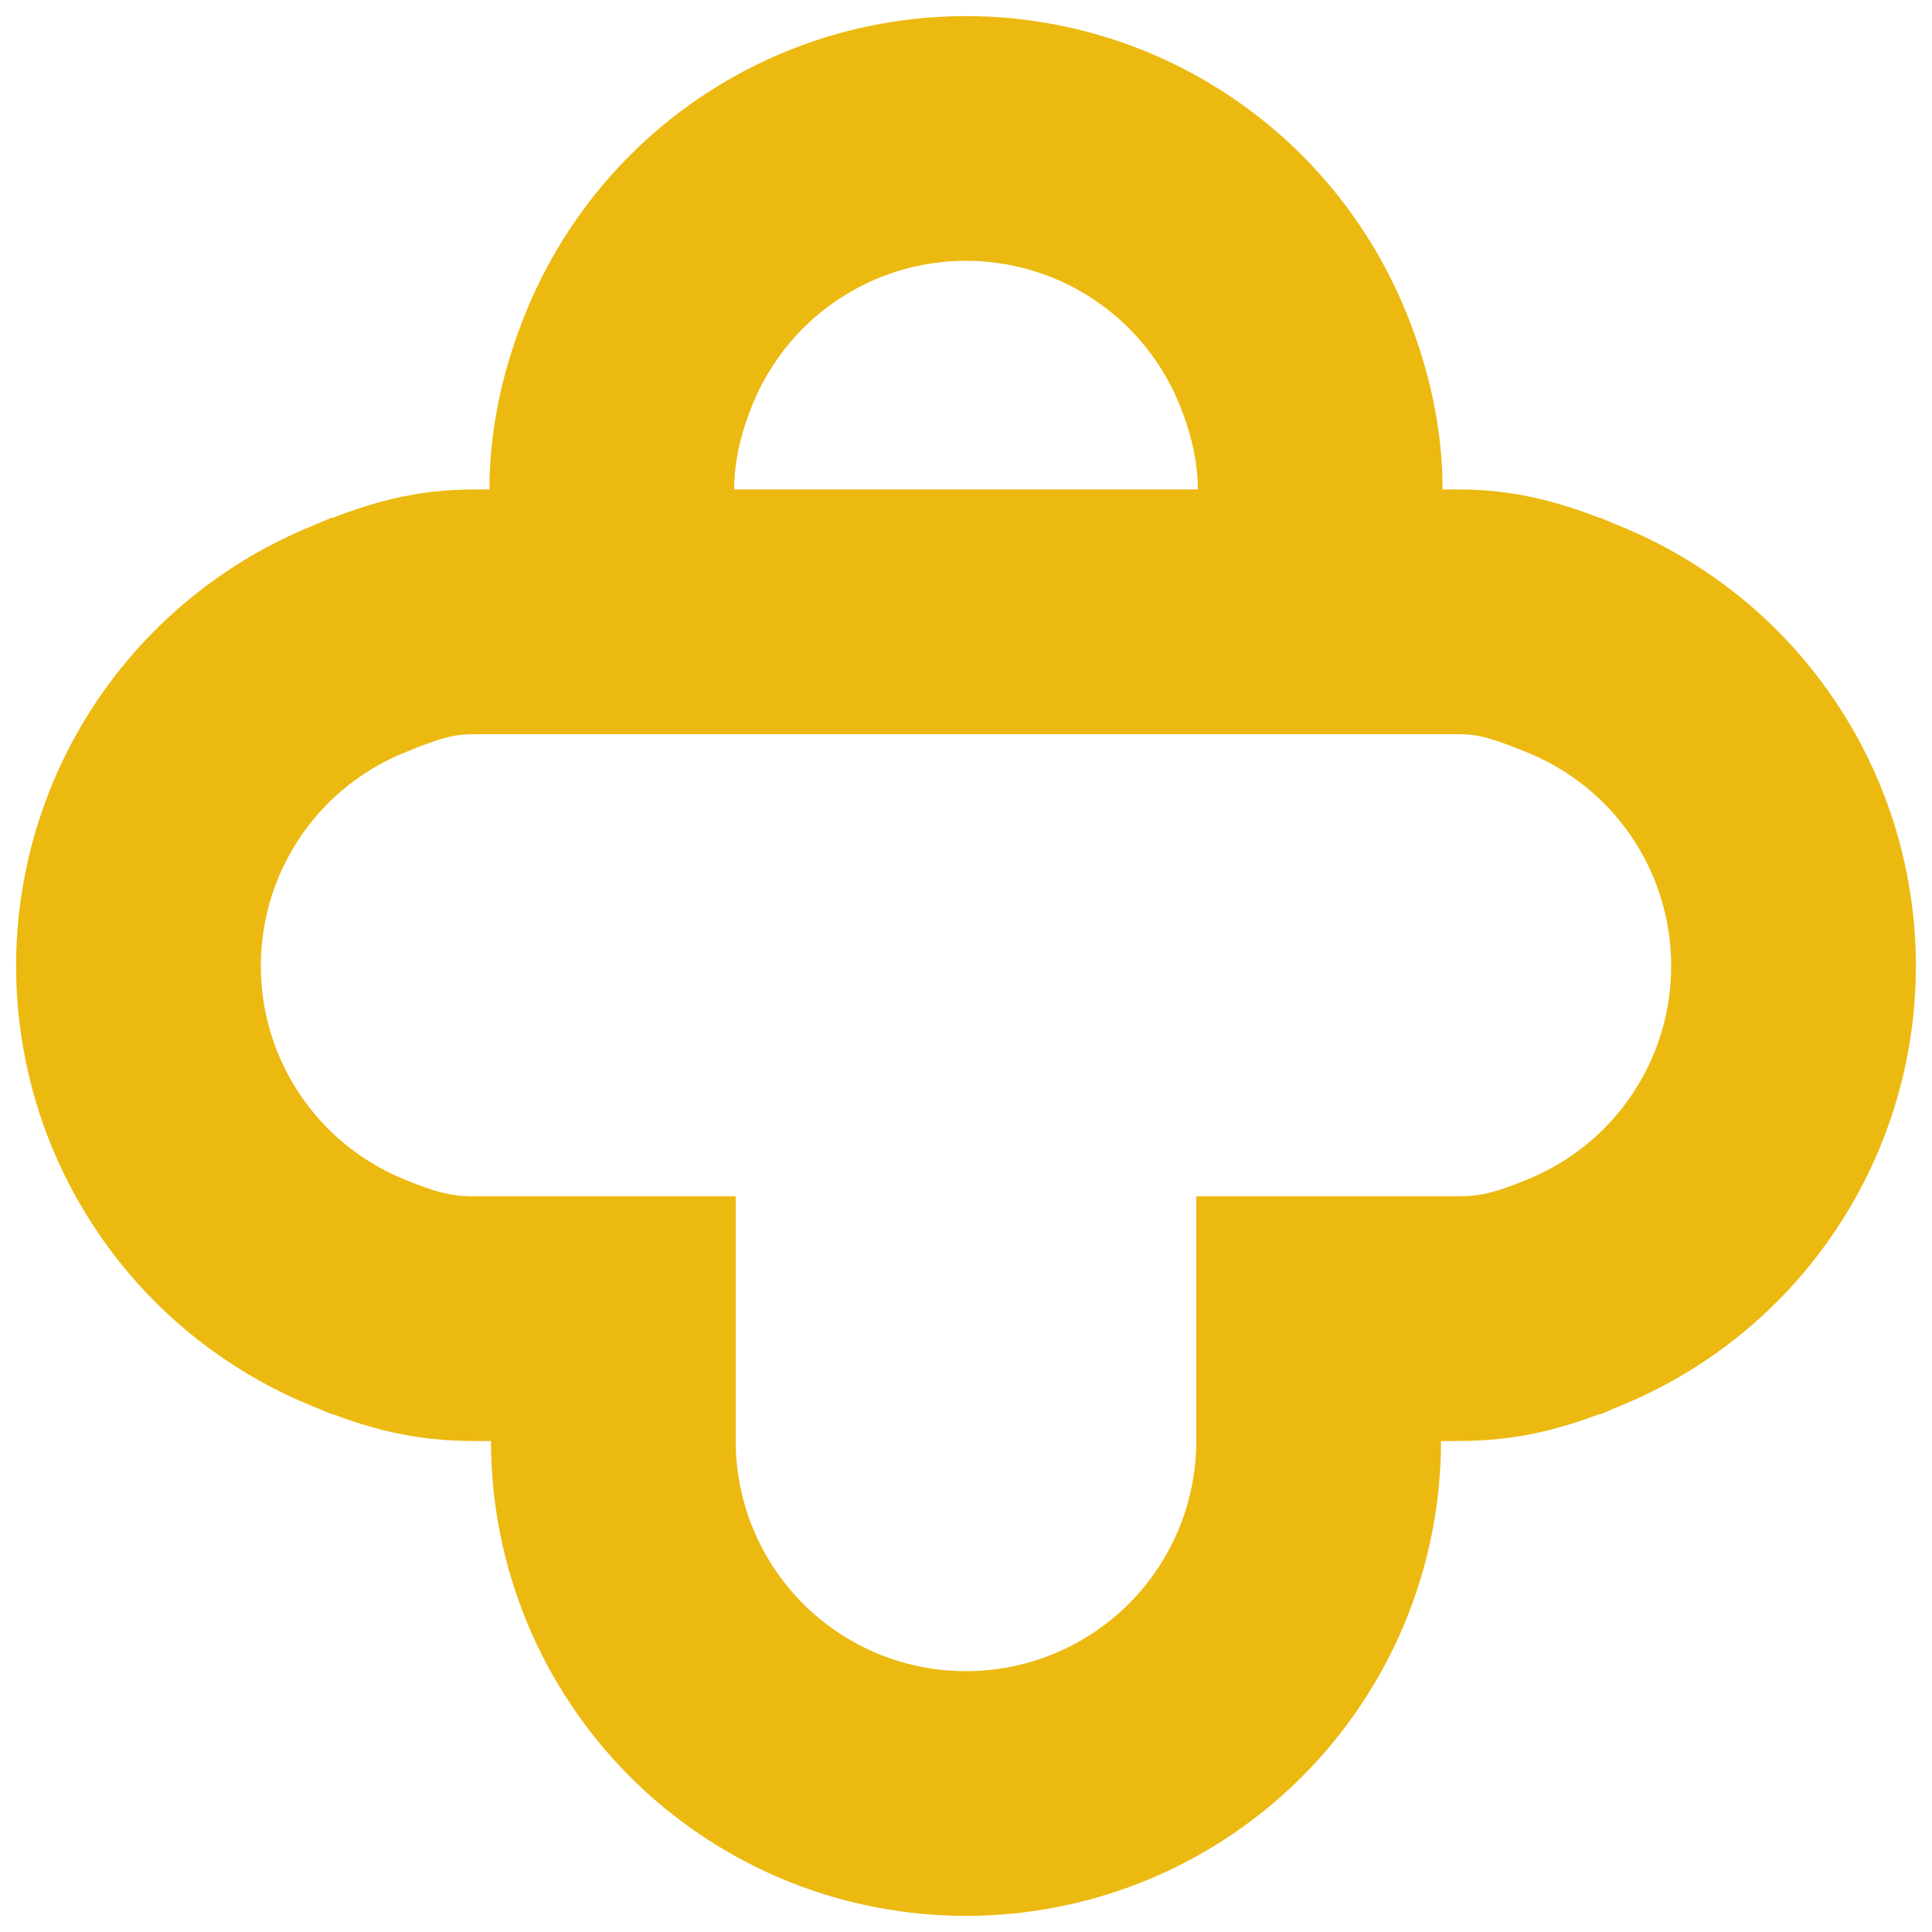
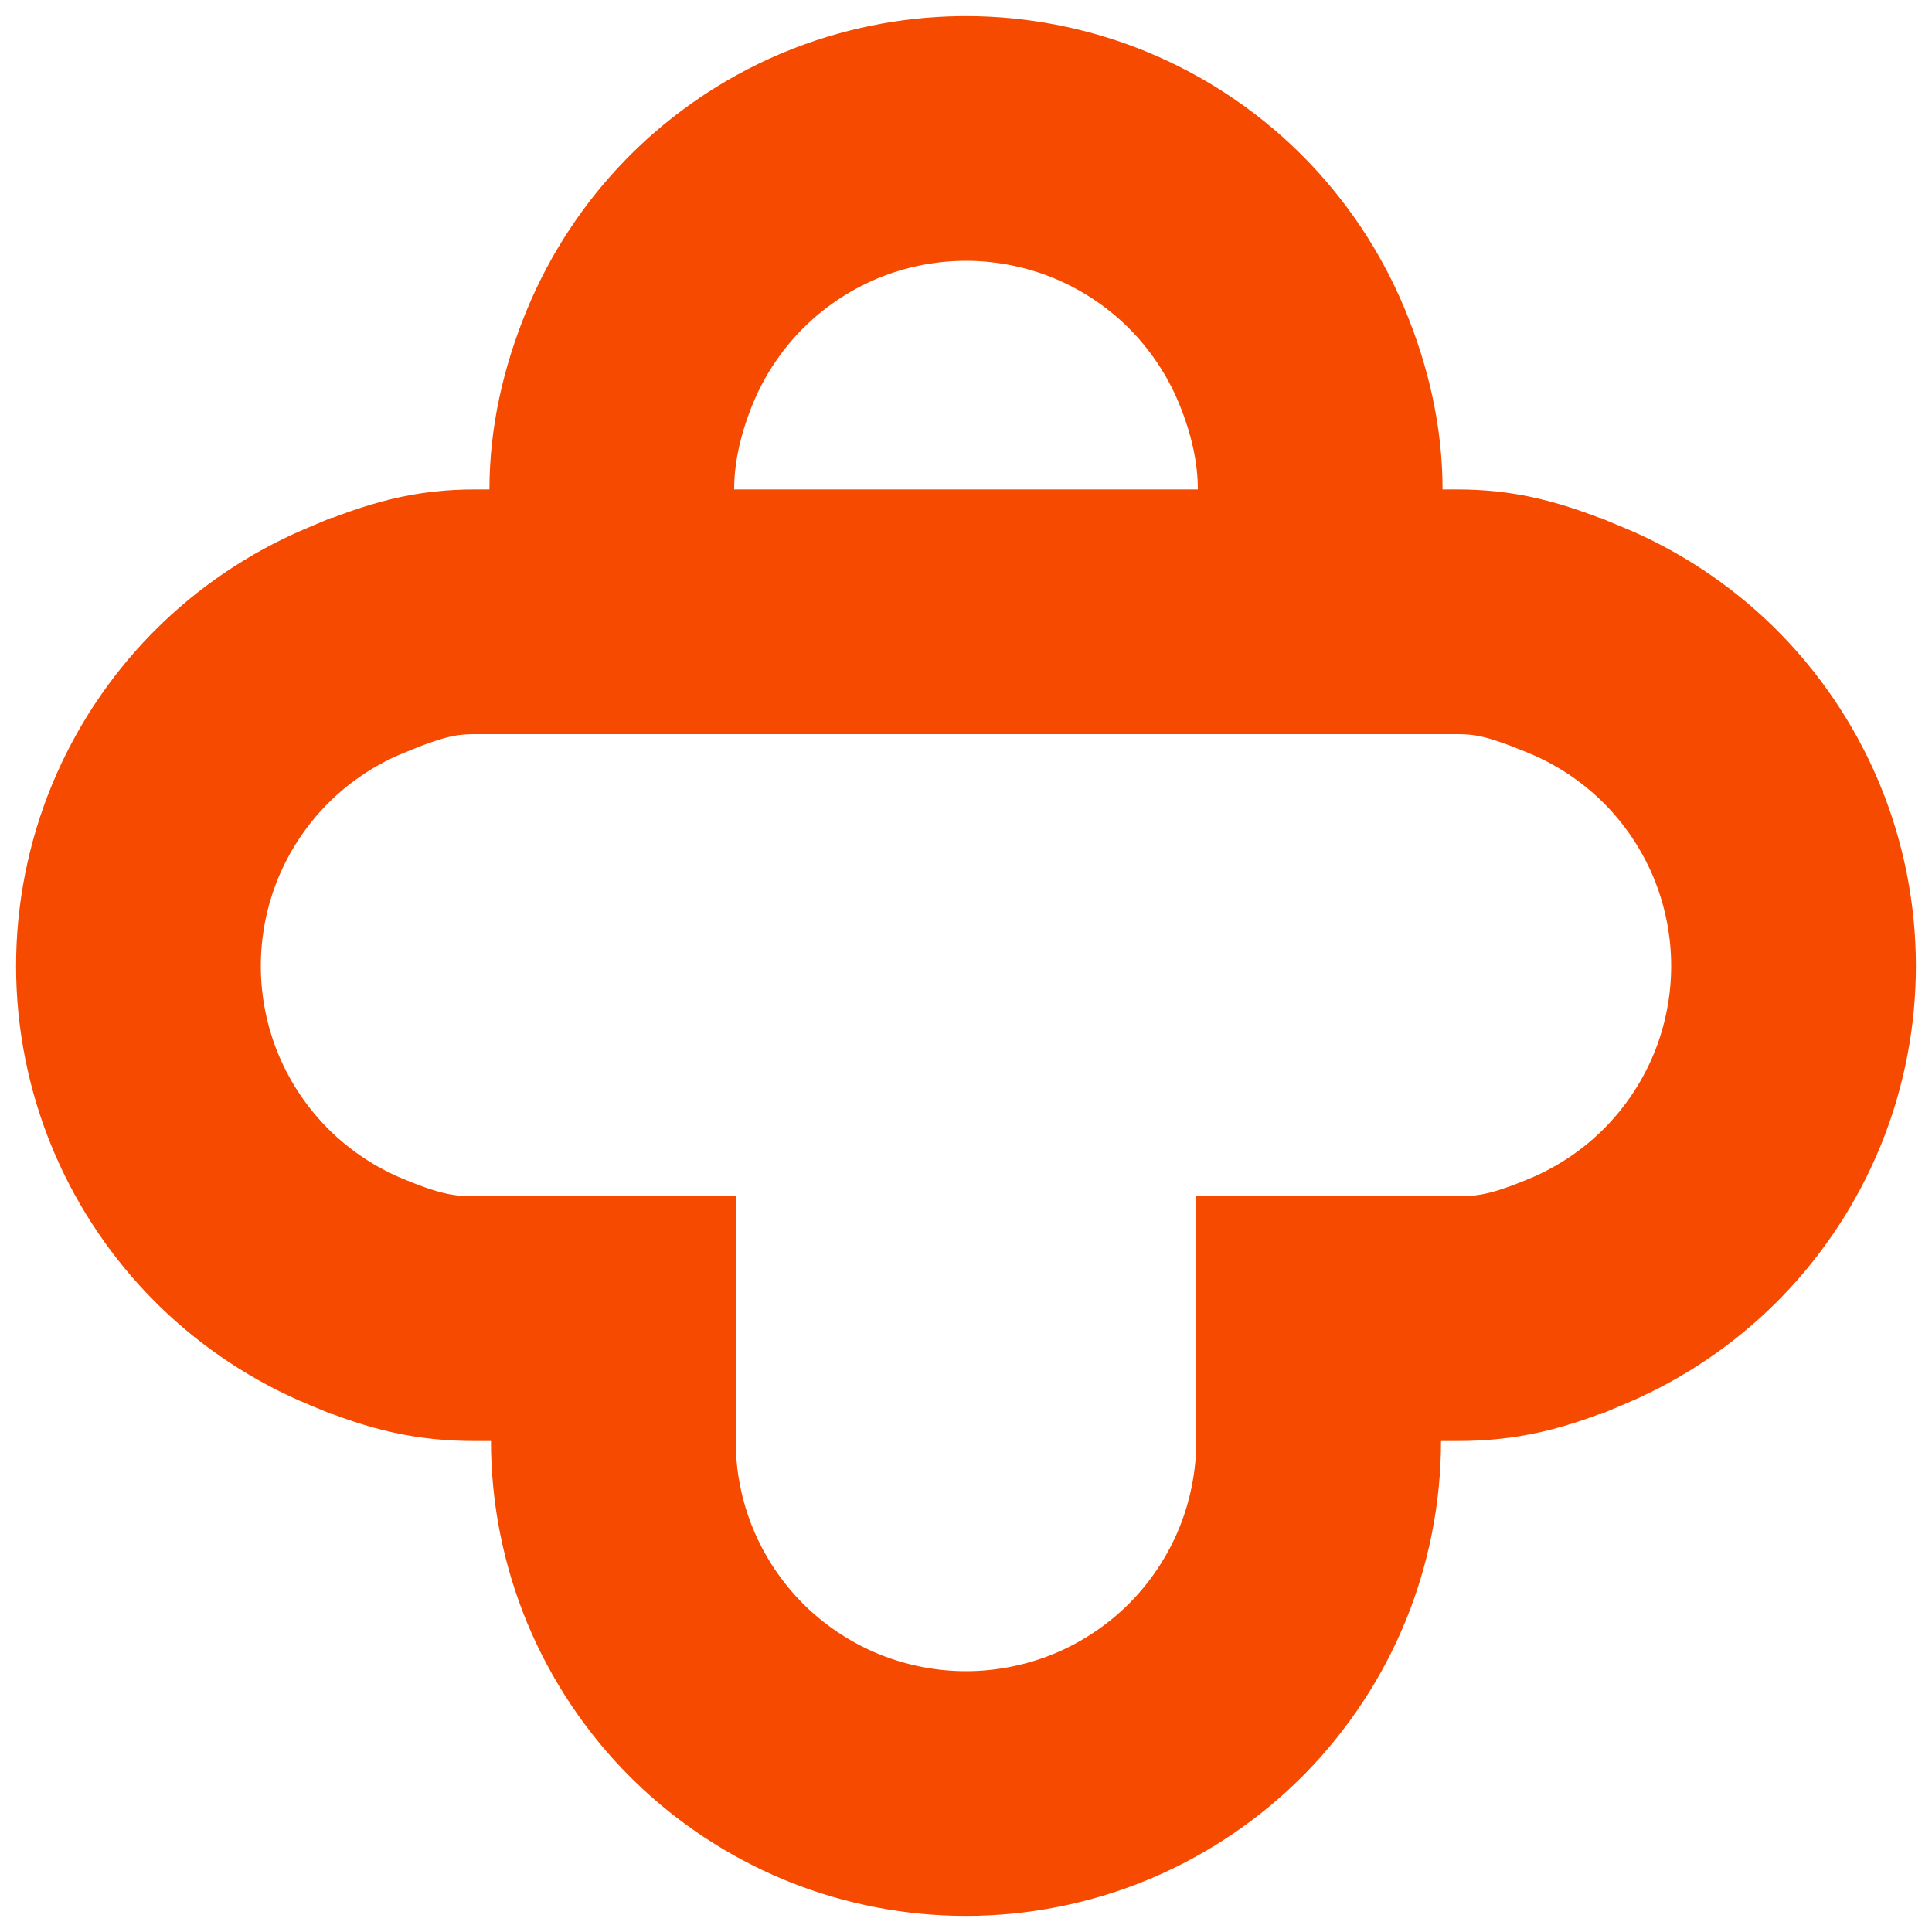
<svg xmlns="http://www.w3.org/2000/svg" width="600" height="600" viewBox="0 0 600 600" fill="none">
-   <path d="M188 190H412" stroke="#ECB911" stroke-width="76" />
-   <path d="M299.988 43H300.012C313.88 42.996 327.79 45.672 340.673 50.818L341.916 51.324C354.731 56.629 366.557 64.426 376.489 74.111L377.444 75.055C387.569 85.177 395.705 97.348 401.185 110.575C406.966 124.531 410 138.415 410 152V190H452.5C464.468 190 473.377 192.256 487.992 198.226L489.424 198.815H489.425C502.238 204.124 514.061 211.925 523.99 221.612L524.945 222.556C534.751 232.365 542.689 244.096 548.154 256.847L548.676 258.084C554.152 271.313 557.004 285.672 557 299.988V300.011C557.004 313.881 554.327 327.79 549.182 340.673L548.676 341.916C543.371 354.731 535.574 366.557 525.889 376.489L524.945 377.444C515.139 387.253 503.41 395.194 490.661 400.663L489.425 401.185H489.424C474.736 407.27 465.415 409.521 452.468 409.521H409.521V447.521C409.521 461.839 406.664 476.197 401.185 489.424C395.876 502.238 388.075 514.061 378.388 523.99L377.444 524.945C367.635 534.751 355.904 542.689 343.153 548.154L341.916 548.676C328.687 554.152 314.328 557.004 300.012 557H299.988C286.12 557.004 272.21 554.328 259.327 549.182L258.084 548.676C245.269 543.371 233.443 535.574 223.511 525.889L222.556 524.945C212.43 514.823 204.295 502.651 198.815 489.424C193.336 476.197 190.479 461.839 190.479 447.521V409.521H147.532C134.99 409.521 125.85 407.409 111.938 401.744L110.576 401.185H110.575C97.762 395.876 85.939 388.075 76.01 378.388L75.055 377.444C65.249 367.635 57.311 355.904 51.846 343.153L51.324 341.916C45.846 328.682 42.993 314.325 43 300.02V299.988C42.995 285.673 45.848 271.313 51.324 258.084C56.629 245.269 64.426 233.443 74.111 223.511L75.055 222.556C84.861 212.747 96.59 204.806 109.339 199.337L110.575 198.815H110.576C126.051 192.404 135.146 190 147.5 190H190V152C190 138.415 193.034 124.531 198.815 110.575C204.124 97.762 211.925 85.939 221.612 76.01L222.556 75.055C232.365 65.249 244.096 57.311 256.847 51.846L258.084 51.324C270.9 46.019 284.775 43.176 298.646 43.008L299.988 43Z" stroke="#ECB911" stroke-width="76" />
+   <path d="M188 190H412" stroke="#f54a00" stroke-width="76" />
+   <path d="M299.988 43H300.012C313.88 42.996 327.79 45.672 340.673 50.818L341.916 51.324C354.731 56.629 366.557 64.426 376.489 74.111L377.444 75.055C387.569 85.177 395.705 97.348 401.185 110.575C406.966 124.531 410 138.415 410 152V190H452.5C464.468 190 473.377 192.256 487.992 198.226L489.424 198.815H489.425C502.238 204.124 514.061 211.925 523.99 221.612L524.945 222.556C534.751 232.365 542.689 244.096 548.154 256.847L548.676 258.084C554.152 271.313 557.004 285.672 557 299.988V300.011C557.004 313.881 554.327 327.79 549.182 340.673L548.676 341.916C543.371 354.731 535.574 366.557 525.889 376.489L524.945 377.444C515.139 387.253 503.41 395.194 490.661 400.663L489.425 401.185H489.424C474.736 407.27 465.415 409.521 452.468 409.521H409.521V447.521C409.521 461.839 406.664 476.197 401.185 489.424C395.876 502.238 388.075 514.061 378.388 523.99L377.444 524.945C367.635 534.751 355.904 542.689 343.153 548.154L341.916 548.676C328.687 554.152 314.328 557.004 300.012 557H299.988C286.12 557.004 272.21 554.328 259.327 549.182L258.084 548.676C245.269 543.371 233.443 535.574 223.511 525.889L222.556 524.945C212.43 514.823 204.295 502.651 198.815 489.424C193.336 476.197 190.479 461.839 190.479 447.521V409.521H147.532C134.99 409.521 125.85 407.409 111.938 401.744L110.576 401.185H110.575C97.762 395.876 85.939 388.075 76.01 378.388L75.055 377.444C65.249 367.635 57.311 355.904 51.846 343.153L51.324 341.916C45.846 328.682 42.993 314.325 43 300.02V299.988C42.995 285.673 45.848 271.313 51.324 258.084C56.629 245.269 64.426 233.443 74.111 223.511L75.055 222.556C84.861 212.747 96.59 204.806 109.339 199.337L110.575 198.815H110.576C126.051 192.404 135.146 190 147.5 190H190V152C190 138.415 193.034 124.531 198.815 110.575C204.124 97.762 211.925 85.939 221.612 76.01L222.556 75.055C232.365 65.249 244.096 57.311 256.847 51.846L258.084 51.324C270.9 46.019 284.775 43.176 298.646 43.008L299.988 43Z" stroke="#f54a00" stroke-width="76" />
</svg>
